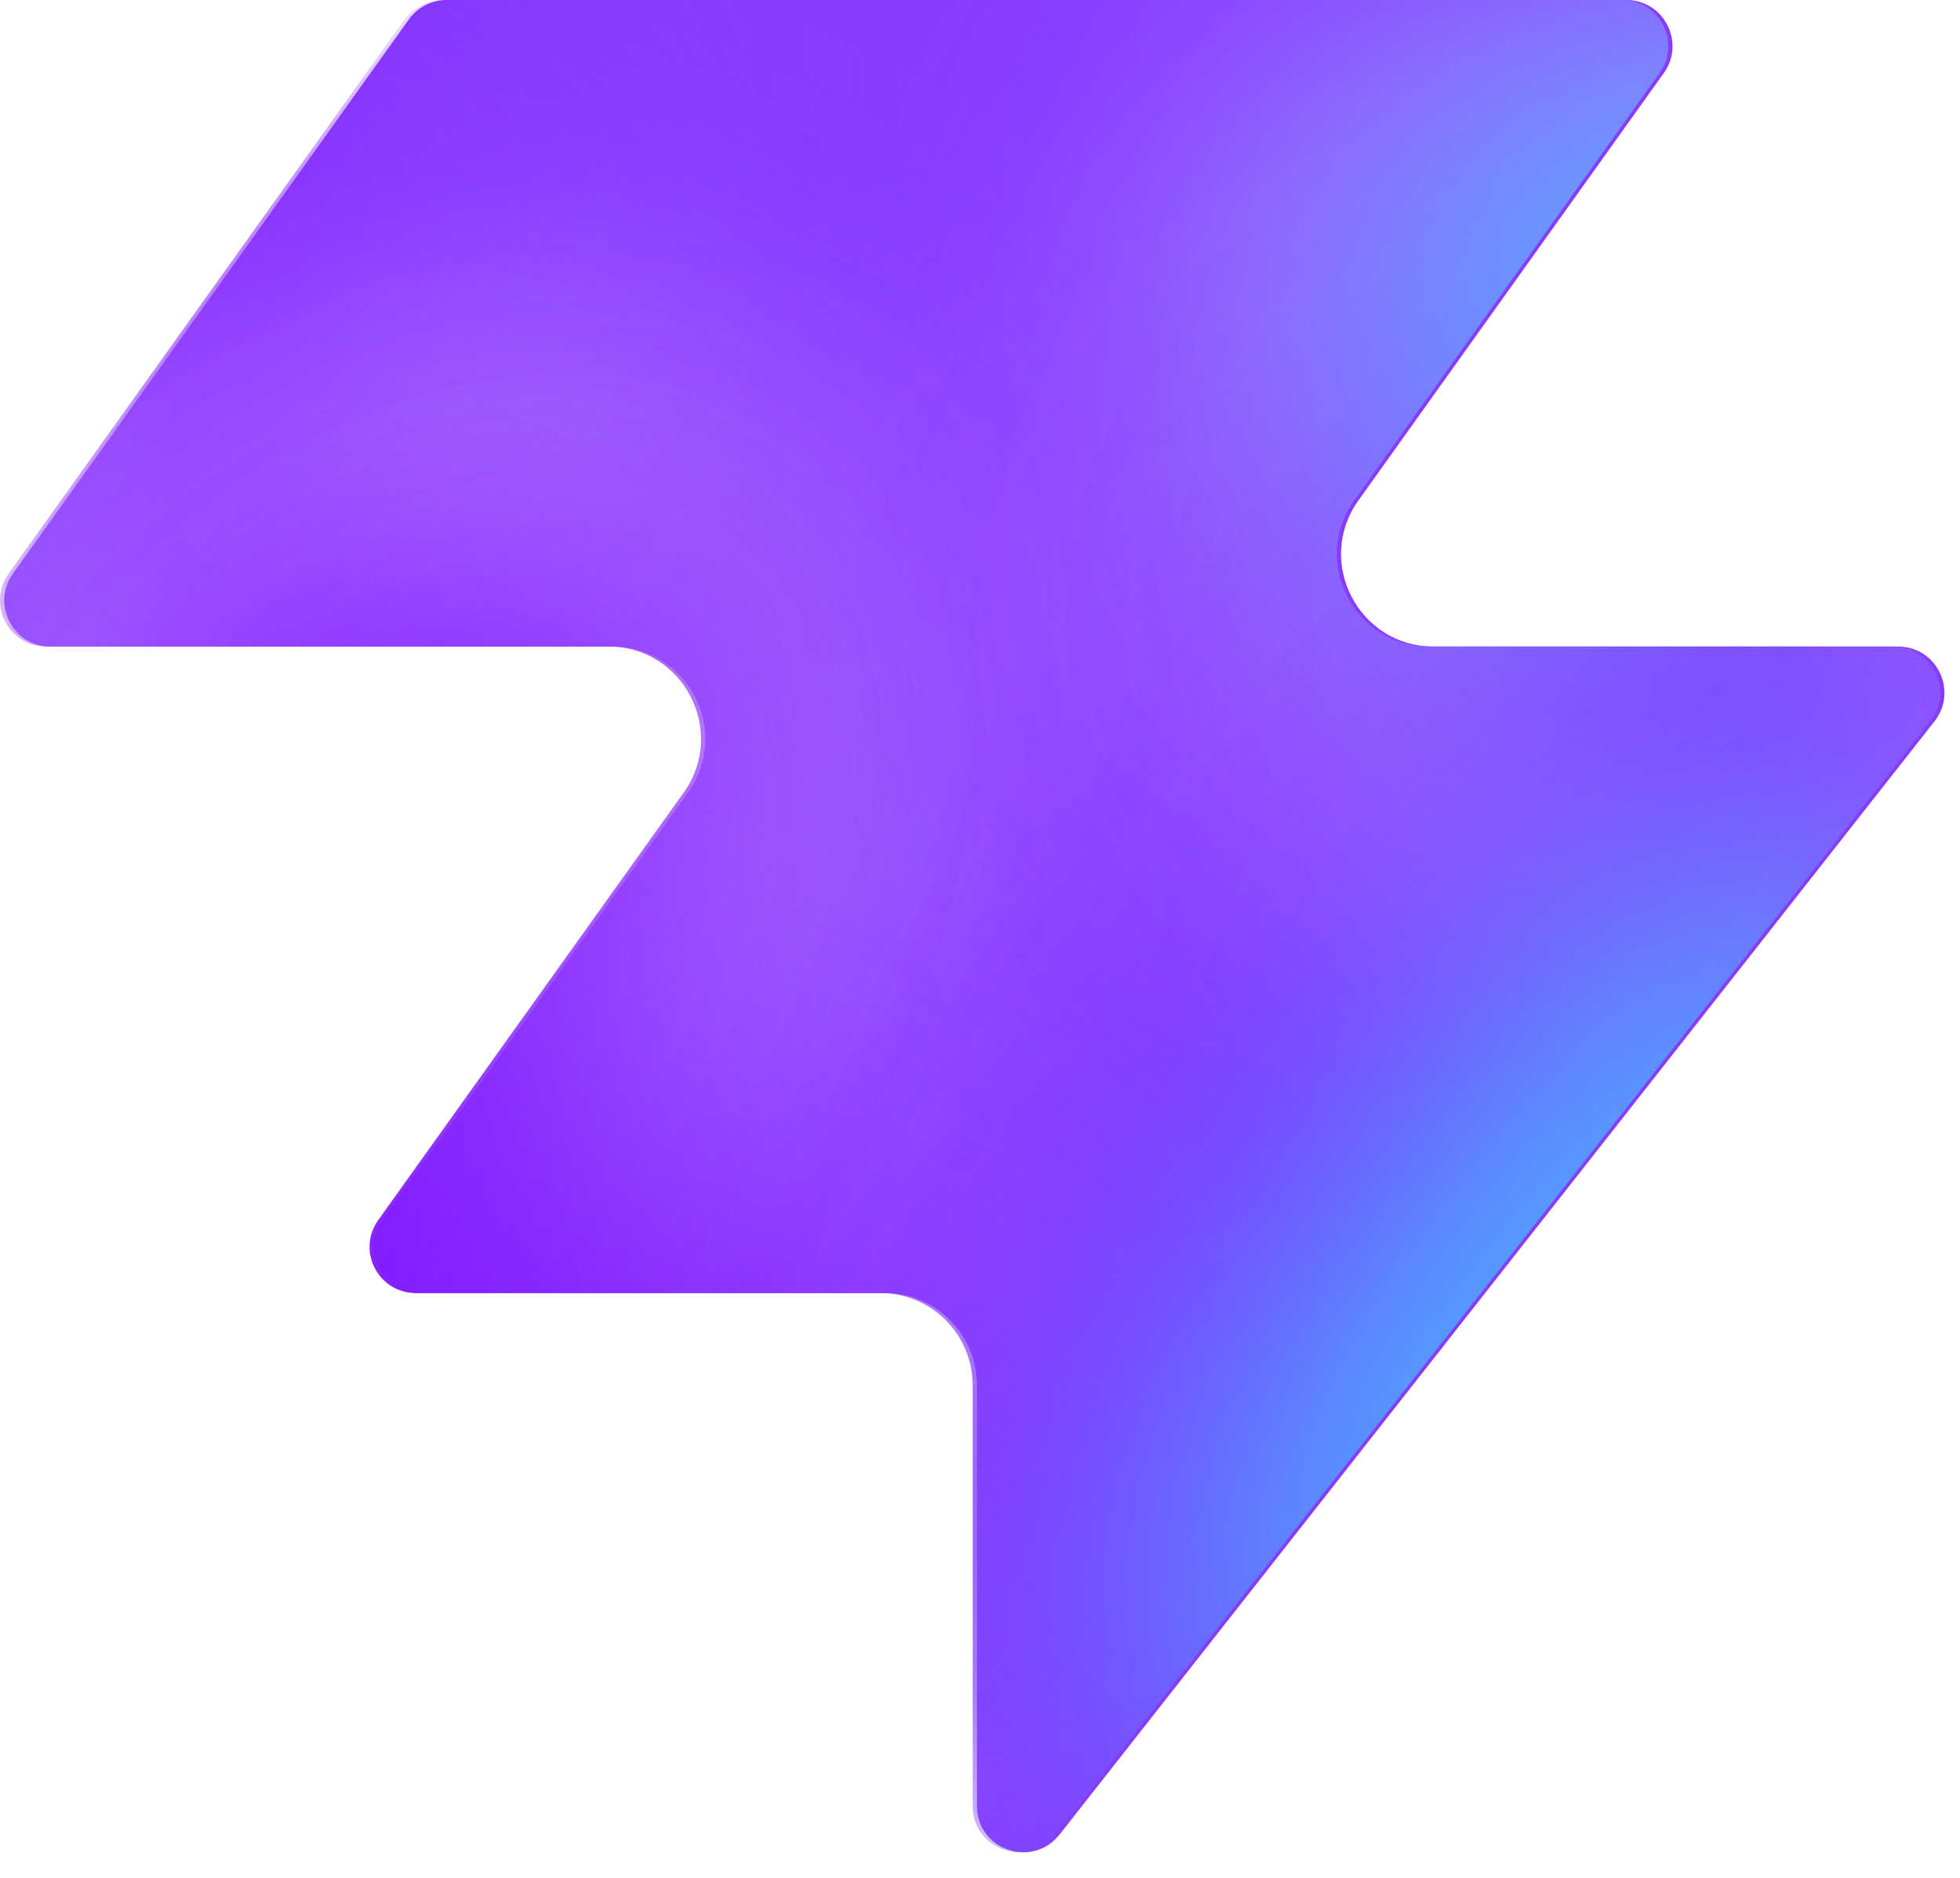
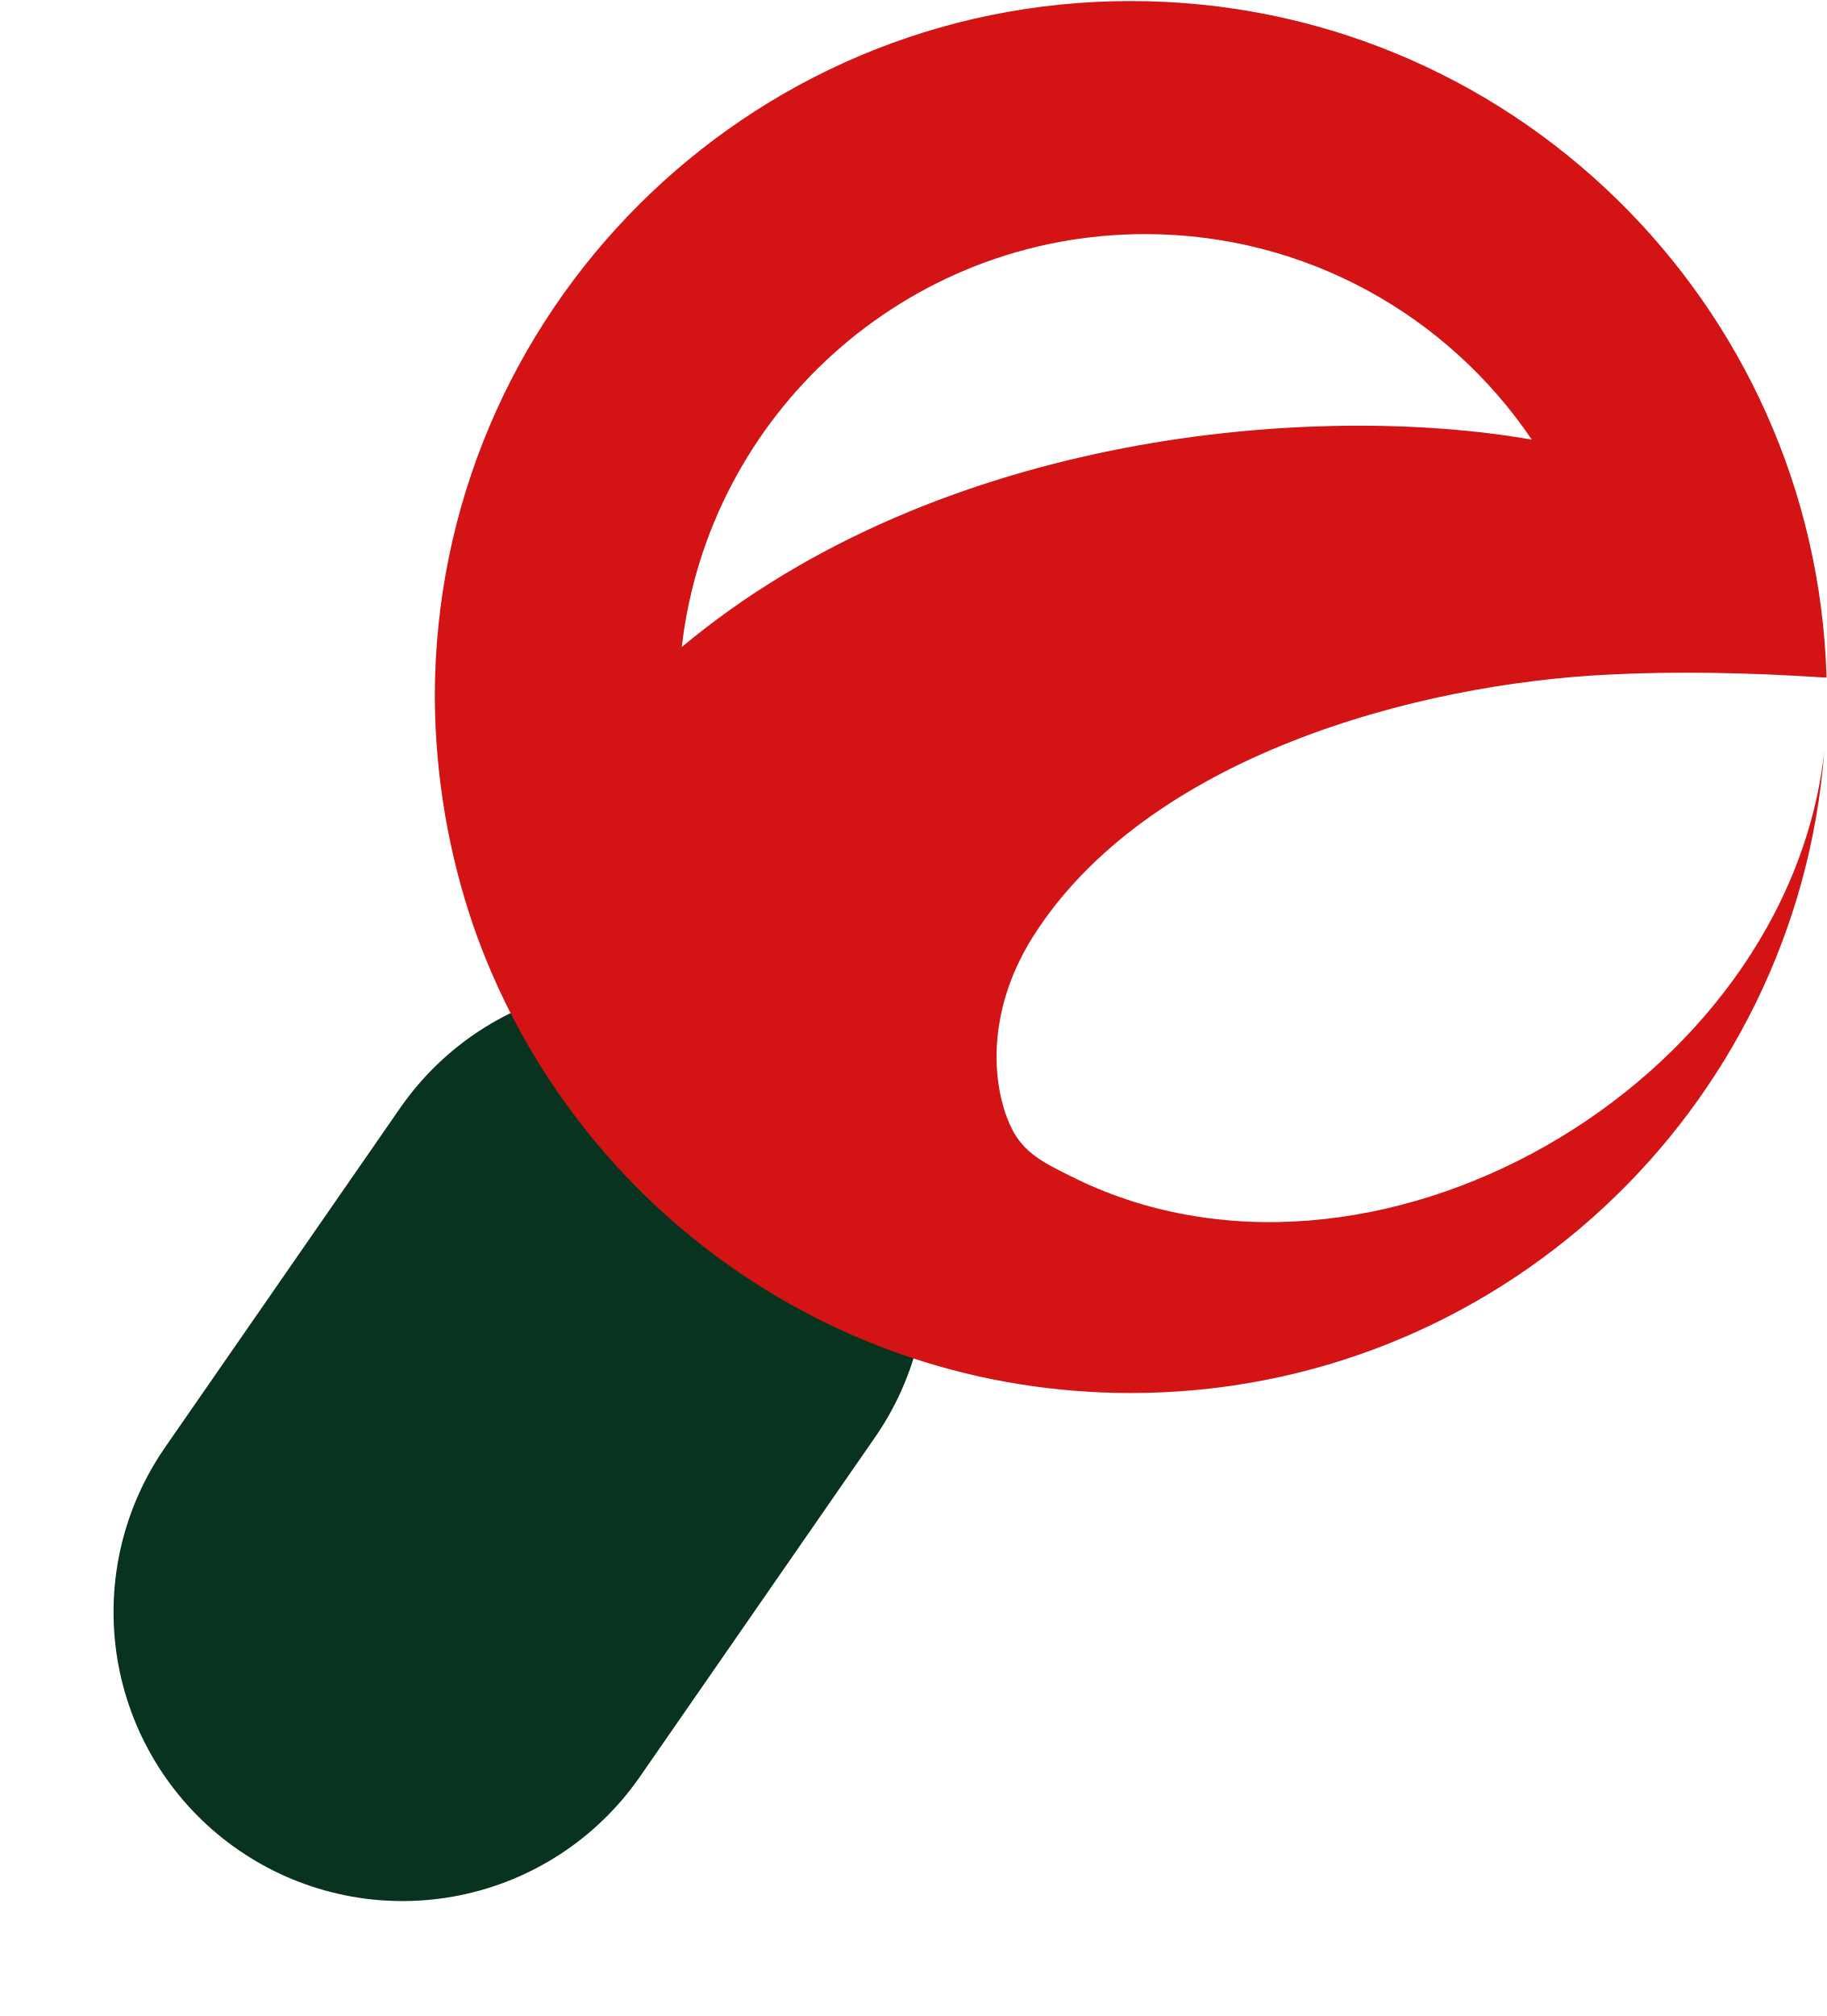
- <svg xmlns="http://www.w3.org/2000/svg" width="48" height="46" fill="none" viewBox="0 0 48 46">
-   <path fill="#863bff" d="M25.946 44.938c-.664.845-2.021.375-2.021-.698V33.937a2.26 2.26 0 0 0-2.262-2.262H10.287c-.92 0-1.456-1.04-.92-1.788l7.48-10.471c1.07-1.497 0-3.578-1.842-3.578H1.237c-.92 0-1.456-1.04-.92-1.788L10.013.474c.214-.297.556-.474.92-.474h28.894c.92 0 1.456 1.04.92 1.788l-7.48 10.471c-1.07 1.498 0 3.579 1.842 3.579h11.377c.943 0 1.473 1.088.89 1.83L25.947 44.94z" style="fill:#863bff;fill:color(display-p3 .525 .23 1);fill-opacity:1" />
-   <mask id="a" width="48" height="46" x="0" y="0" maskUnits="userSpaceOnUse" style="mask-type:alpha">
-     <path fill="#000" d="M25.842 44.938c-.664.844-2.021.375-2.021-.698V33.937a2.26 2.26 0 0 0-2.262-2.262H10.183c-.92 0-1.456-1.04-.92-1.788l7.48-10.471c1.07-1.498 0-3.579-1.842-3.579H1.133c-.92 0-1.456-1.04-.92-1.787L9.91.473c.214-.297.556-.474.92-.474h28.894c.92 0 1.456 1.04.92 1.788l-7.48 10.471c-1.07 1.498 0 3.578 1.842 3.578h11.377c.943 0 1.473 1.088.89 1.832L25.843 44.94z" style="fill:#000;fill-opacity:1" />
-   </mask>
-   <g mask="url(#a)">
-     <g filter="url(#b)">
-       <ellipse cx="5.508" cy="14.704" fill="#ede6ff" rx="5.508" ry="14.704" style="fill:#ede6ff;fill:color(display-p3 .927 .903 1);fill-opacity:1" transform="matrix(.00324 1 1 -.00324 -4.47 31.516)" />
-     </g>
-     <g filter="url(#c)">
-       <ellipse cx="10.399" cy="29.851" fill="#ede6ff" rx="10.399" ry="29.851" style="fill:#ede6ff;fill:color(display-p3 .927 .903 1);fill-opacity:1" transform="matrix(.00324 1 1 -.00324 -39.328 7.883)" />
-     </g>
-     <g filter="url(#d)">
-       <ellipse cx="5.508" cy="30.487" fill="#7e14ff" rx="5.508" ry="30.487" style="fill:#7e14ff;fill:color(display-p3 .492 .077 1);fill-opacity:1" transform="rotate(89.814 -25.913 -14.639)scale(1 -1)" />
-     </g>
-     <g filter="url(#e)">
-       <ellipse cx="5.508" cy="30.599" fill="#7e14ff" rx="5.508" ry="30.599" style="fill:#7e14ff;fill:color(display-p3 .492 .077 1);fill-opacity:1" transform="rotate(89.814 -32.644 -3.334)scale(1 -1)" />
-     </g>
-     <g filter="url(#f)">
-       <ellipse cx="5.508" cy="30.599" fill="#7e14ff" rx="5.508" ry="30.599" style="fill:#7e14ff;fill:color(display-p3 .492 .077 1);fill-opacity:1" transform="matrix(.00324 1 1 -.00324 -34.34 30.47)" />
-     </g>
-     <g filter="url(#g)">
-       <ellipse cx="14.072" cy="22.078" fill="#ede6ff" rx="14.072" ry="22.078" style="fill:#ede6ff;fill:color(display-p3 .927 .903 1);fill-opacity:1" transform="rotate(93.35 24.506 48.493)scale(-1 1)" />
-     </g>
-     <g filter="url(#h)">
-       <ellipse cx="3.47" cy="21.501" fill="#7e14ff" rx="3.47" ry="21.501" style="fill:#7e14ff;fill:color(display-p3 .492 .077 1);fill-opacity:1" transform="rotate(89.009 28.708 47.59)scale(-1 1)" />
-     </g>
-     <g filter="url(#i)">
-       <ellipse cx="3.47" cy="21.501" fill="#7e14ff" rx="3.47" ry="21.501" style="fill:#7e14ff;fill:color(display-p3 .492 .077 1);fill-opacity:1" transform="rotate(89.009 28.708 47.59)scale(-1 1)" />
-     </g>
-     <g filter="url(#j)">
-       <ellipse cx=".387" cy="8.972" fill="#7e14ff" rx="4.407" ry="29.108" style="fill:#7e14ff;fill:color(display-p3 .492 .077 1);fill-opacity:1" transform="rotate(39.51 .387 8.972)" />
-     </g>
-     <g filter="url(#k)">
-       <ellipse cx="47.523" cy="-6.092" fill="#7e14ff" rx="4.407" ry="29.108" style="fill:#7e14ff;fill:color(display-p3 .492 .077 1);fill-opacity:1" transform="rotate(37.892 47.523 -6.092)" />
-     </g>
-     <g filter="url(#l)">
-       <ellipse cx="41.412" cy="6.333" fill="#47bfff" rx="5.971" ry="9.665" style="fill:#47bfff;fill:color(display-p3 .28 .748 1);fill-opacity:1" transform="rotate(37.892 41.412 6.333)" />
-     </g>
-     <g filter="url(#m)">
-       <ellipse cx="-1.879" cy="38.332" fill="#7e14ff" rx="4.407" ry="29.108" style="fill:#7e14ff;fill:color(display-p3 .492 .077 1);fill-opacity:1" transform="rotate(37.892 -1.88 38.332)" />
-     </g>
-     <g filter="url(#n)">
-       <ellipse cx="-1.879" cy="38.332" fill="#7e14ff" rx="4.407" ry="29.108" style="fill:#7e14ff;fill:color(display-p3 .492 .077 1);fill-opacity:1" transform="rotate(37.892 -1.88 38.332)" />
-     </g>
-     <g filter="url(#o)">
-       <ellipse cx="35.651" cy="29.907" fill="#7e14ff" rx="4.407" ry="29.108" style="fill:#7e14ff;fill:color(display-p3 .492 .077 1);fill-opacity:1" transform="rotate(37.892 35.651 29.907)" />
-     </g>
-     <g filter="url(#p)">
-       <ellipse cx="38.418" cy="32.4" fill="#47bfff" rx="5.971" ry="15.297" style="fill:#47bfff;fill:color(display-p3 .28 .748 1);fill-opacity:1" transform="rotate(37.892 38.418 32.4)" />
-     </g>
-   </g>
-   <defs>
-     <filter id="b" width="60.045" height="41.654" x="-19.77" y="16.149" color-interpolation-filters="sRGB" filterUnits="userSpaceOnUse">
-       <feFlood flood-opacity="0" result="BackgroundImageFix" />
-       <feBlend in="SourceGraphic" in2="BackgroundImageFix" result="shape" />
-       <feGaussianBlur result="effect1_foregroundBlur_2002_17158" stdDeviation="7.659" />
-     </filter>
-     <filter id="c" width="90.34" height="51.437" x="-54.613" y="-7.533" color-interpolation-filters="sRGB" filterUnits="userSpaceOnUse">
-       <feFlood flood-opacity="0" result="BackgroundImageFix" />
-       <feBlend in="SourceGraphic" in2="BackgroundImageFix" result="shape" />
-       <feGaussianBlur result="effect1_foregroundBlur_2002_17158" stdDeviation="7.659" />
-     </filter>
-     <filter id="d" width="79.355" height="29.4" x="-49.64" y="2.03" color-interpolation-filters="sRGB" filterUnits="userSpaceOnUse">
-       <feFlood flood-opacity="0" result="BackgroundImageFix" />
-       <feBlend in="SourceGraphic" in2="BackgroundImageFix" result="shape" />
-       <feGaussianBlur result="effect1_foregroundBlur_2002_17158" stdDeviation="4.596" />
-     </filter>
-     <filter id="e" width="79.579" height="29.4" x="-45.045" y="20.029" color-interpolation-filters="sRGB" filterUnits="userSpaceOnUse">
-       <feFlood flood-opacity="0" result="BackgroundImageFix" />
-       <feBlend in="SourceGraphic" in2="BackgroundImageFix" result="shape" />
-       <feGaussianBlur result="effect1_foregroundBlur_2002_17158" stdDeviation="4.596" />
-     </filter>
-     <filter id="f" width="79.579" height="29.4" x="-43.513" y="21.178" color-interpolation-filters="sRGB" filterUnits="userSpaceOnUse">
-       <feFlood flood-opacity="0" result="BackgroundImageFix" />
-       <feBlend in="SourceGraphic" in2="BackgroundImageFix" result="shape" />
-       <feGaussianBlur result="effect1_foregroundBlur_2002_17158" stdDeviation="4.596" />
-     </filter>
-     <filter id="g" width="74.749" height="58.852" x="15.756" y="-17.901" color-interpolation-filters="sRGB" filterUnits="userSpaceOnUse">
-       <feFlood flood-opacity="0" result="BackgroundImageFix" />
-       <feBlend in="SourceGraphic" in2="BackgroundImageFix" result="shape" />
-       <feGaussianBlur result="effect1_foregroundBlur_2002_17158" stdDeviation="7.659" />
-     </filter>
-     <filter id="h" width="61.377" height="25.362" x="23.548" y="2.284" color-interpolation-filters="sRGB" filterUnits="userSpaceOnUse">
-       <feFlood flood-opacity="0" result="BackgroundImageFix" />
-       <feBlend in="SourceGraphic" in2="BackgroundImageFix" result="shape" />
-       <feGaussianBlur result="effect1_foregroundBlur_2002_17158" stdDeviation="4.596" />
-     </filter>
-     <filter id="i" width="61.377" height="25.362" x="23.548" y="2.284" color-interpolation-filters="sRGB" filterUnits="userSpaceOnUse">
-       <feFlood flood-opacity="0" result="BackgroundImageFix" />
-       <feBlend in="SourceGraphic" in2="BackgroundImageFix" result="shape" />
-       <feGaussianBlur result="effect1_foregroundBlur_2002_17158" stdDeviation="4.596" />
-     </filter>
-     <filter id="j" width="56.045" height="63.649" x="-27.636" y="-22.853" color-interpolation-filters="sRGB" filterUnits="userSpaceOnUse">
-       <feFlood flood-opacity="0" result="BackgroundImageFix" />
-       <feBlend in="SourceGraphic" in2="BackgroundImageFix" result="shape" />
-       <feGaussianBlur result="effect1_foregroundBlur_2002_17158" stdDeviation="4.596" />
-     </filter>
-     <filter id="k" width="54.814" height="64.646" x="20.116" y="-38.415" color-interpolation-filters="sRGB" filterUnits="userSpaceOnUse">
-       <feFlood flood-opacity="0" result="BackgroundImageFix" />
-       <feBlend in="SourceGraphic" in2="BackgroundImageFix" result="shape" />
-       <feGaussianBlur result="effect1_foregroundBlur_2002_17158" stdDeviation="4.596" />
-     </filter>
-     <filter id="l" width="33.541" height="35.313" x="24.641" y="-11.323" color-interpolation-filters="sRGB" filterUnits="userSpaceOnUse">
-       <feFlood flood-opacity="0" result="BackgroundImageFix" />
-       <feBlend in="SourceGraphic" in2="BackgroundImageFix" result="shape" />
-       <feGaussianBlur result="effect1_foregroundBlur_2002_17158" stdDeviation="4.596" />
-     </filter>
-     <filter id="m" width="54.814" height="64.646" x="-29.286" y="6.009" color-interpolation-filters="sRGB" filterUnits="userSpaceOnUse">
-       <feFlood flood-opacity="0" result="BackgroundImageFix" />
-       <feBlend in="SourceGraphic" in2="BackgroundImageFix" result="shape" />
-       <feGaussianBlur result="effect1_foregroundBlur_2002_17158" stdDeviation="4.596" />
-     </filter>
-     <filter id="n" width="54.814" height="64.646" x="-29.286" y="6.009" color-interpolation-filters="sRGB" filterUnits="userSpaceOnUse">
-       <feFlood flood-opacity="0" result="BackgroundImageFix" />
-       <feBlend in="SourceGraphic" in2="BackgroundImageFix" result="shape" />
-       <feGaussianBlur result="effect1_foregroundBlur_2002_17158" stdDeviation="4.596" />
-     </filter>
-     <filter id="o" width="54.814" height="64.646" x="8.244" y="-2.416" color-interpolation-filters="sRGB" filterUnits="userSpaceOnUse">
-       <feFlood flood-opacity="0" result="BackgroundImageFix" />
-       <feBlend in="SourceGraphic" in2="BackgroundImageFix" result="shape" />
-       <feGaussianBlur result="effect1_foregroundBlur_2002_17158" stdDeviation="4.596" />
-     </filter>
-     <filter id="p" width="39.409" height="43.623" x="18.713" y="10.588" color-interpolation-filters="sRGB" filterUnits="userSpaceOnUse">
-       <feFlood flood-opacity="0" result="BackgroundImageFix" />
-       <feBlend in="SourceGraphic" in2="BackgroundImageFix" result="shape" />
-       <feGaussianBlur result="effect1_foregroundBlur_2002_17158" stdDeviation="4.596" />
-     </filter>
-   </defs>
+ <svg xmlns="http://www.w3.org/2000/svg" viewBox="267 481 483 533">
+   <line x1="435.6" y1="817.46" x2="373.42" y2="907.21" stroke="#08341F" stroke-width="152.8" stroke-linecap="round" />
+   <path fill="#D41414" fill-rule="evenodd" d="M392.226 725.946C417.253 797.81 485.66 849.294 565.985 849.294C662.755 849.294 742.127 774.57 749.396 679.587C739.743 768.016 629.267 832.013 549.896 791.851C543.46 788.633 537.621 785.892 534.403 779.099C529.278 768.492 527.491 748.709 540.123 728.688C570.156 681.136 641.304 661.711 692.907 659.327C709.592 658.493 728.422 658.731 749.992 660.161C747.132 560.888 665.854 481.278 565.985 481.278C464.447 481.278 381.977 563.629 381.977 665.286C382.096 686.499 385.671 706.878 392.226 725.946ZM447.285 652.057C454.317 590.682 506.516 542.892 569.798 542.892C612.344 542.892 649.885 564.463 672.051 597.236C615.8 587.345 516.05 594.734 447.285 652.057Z" />
</svg>
